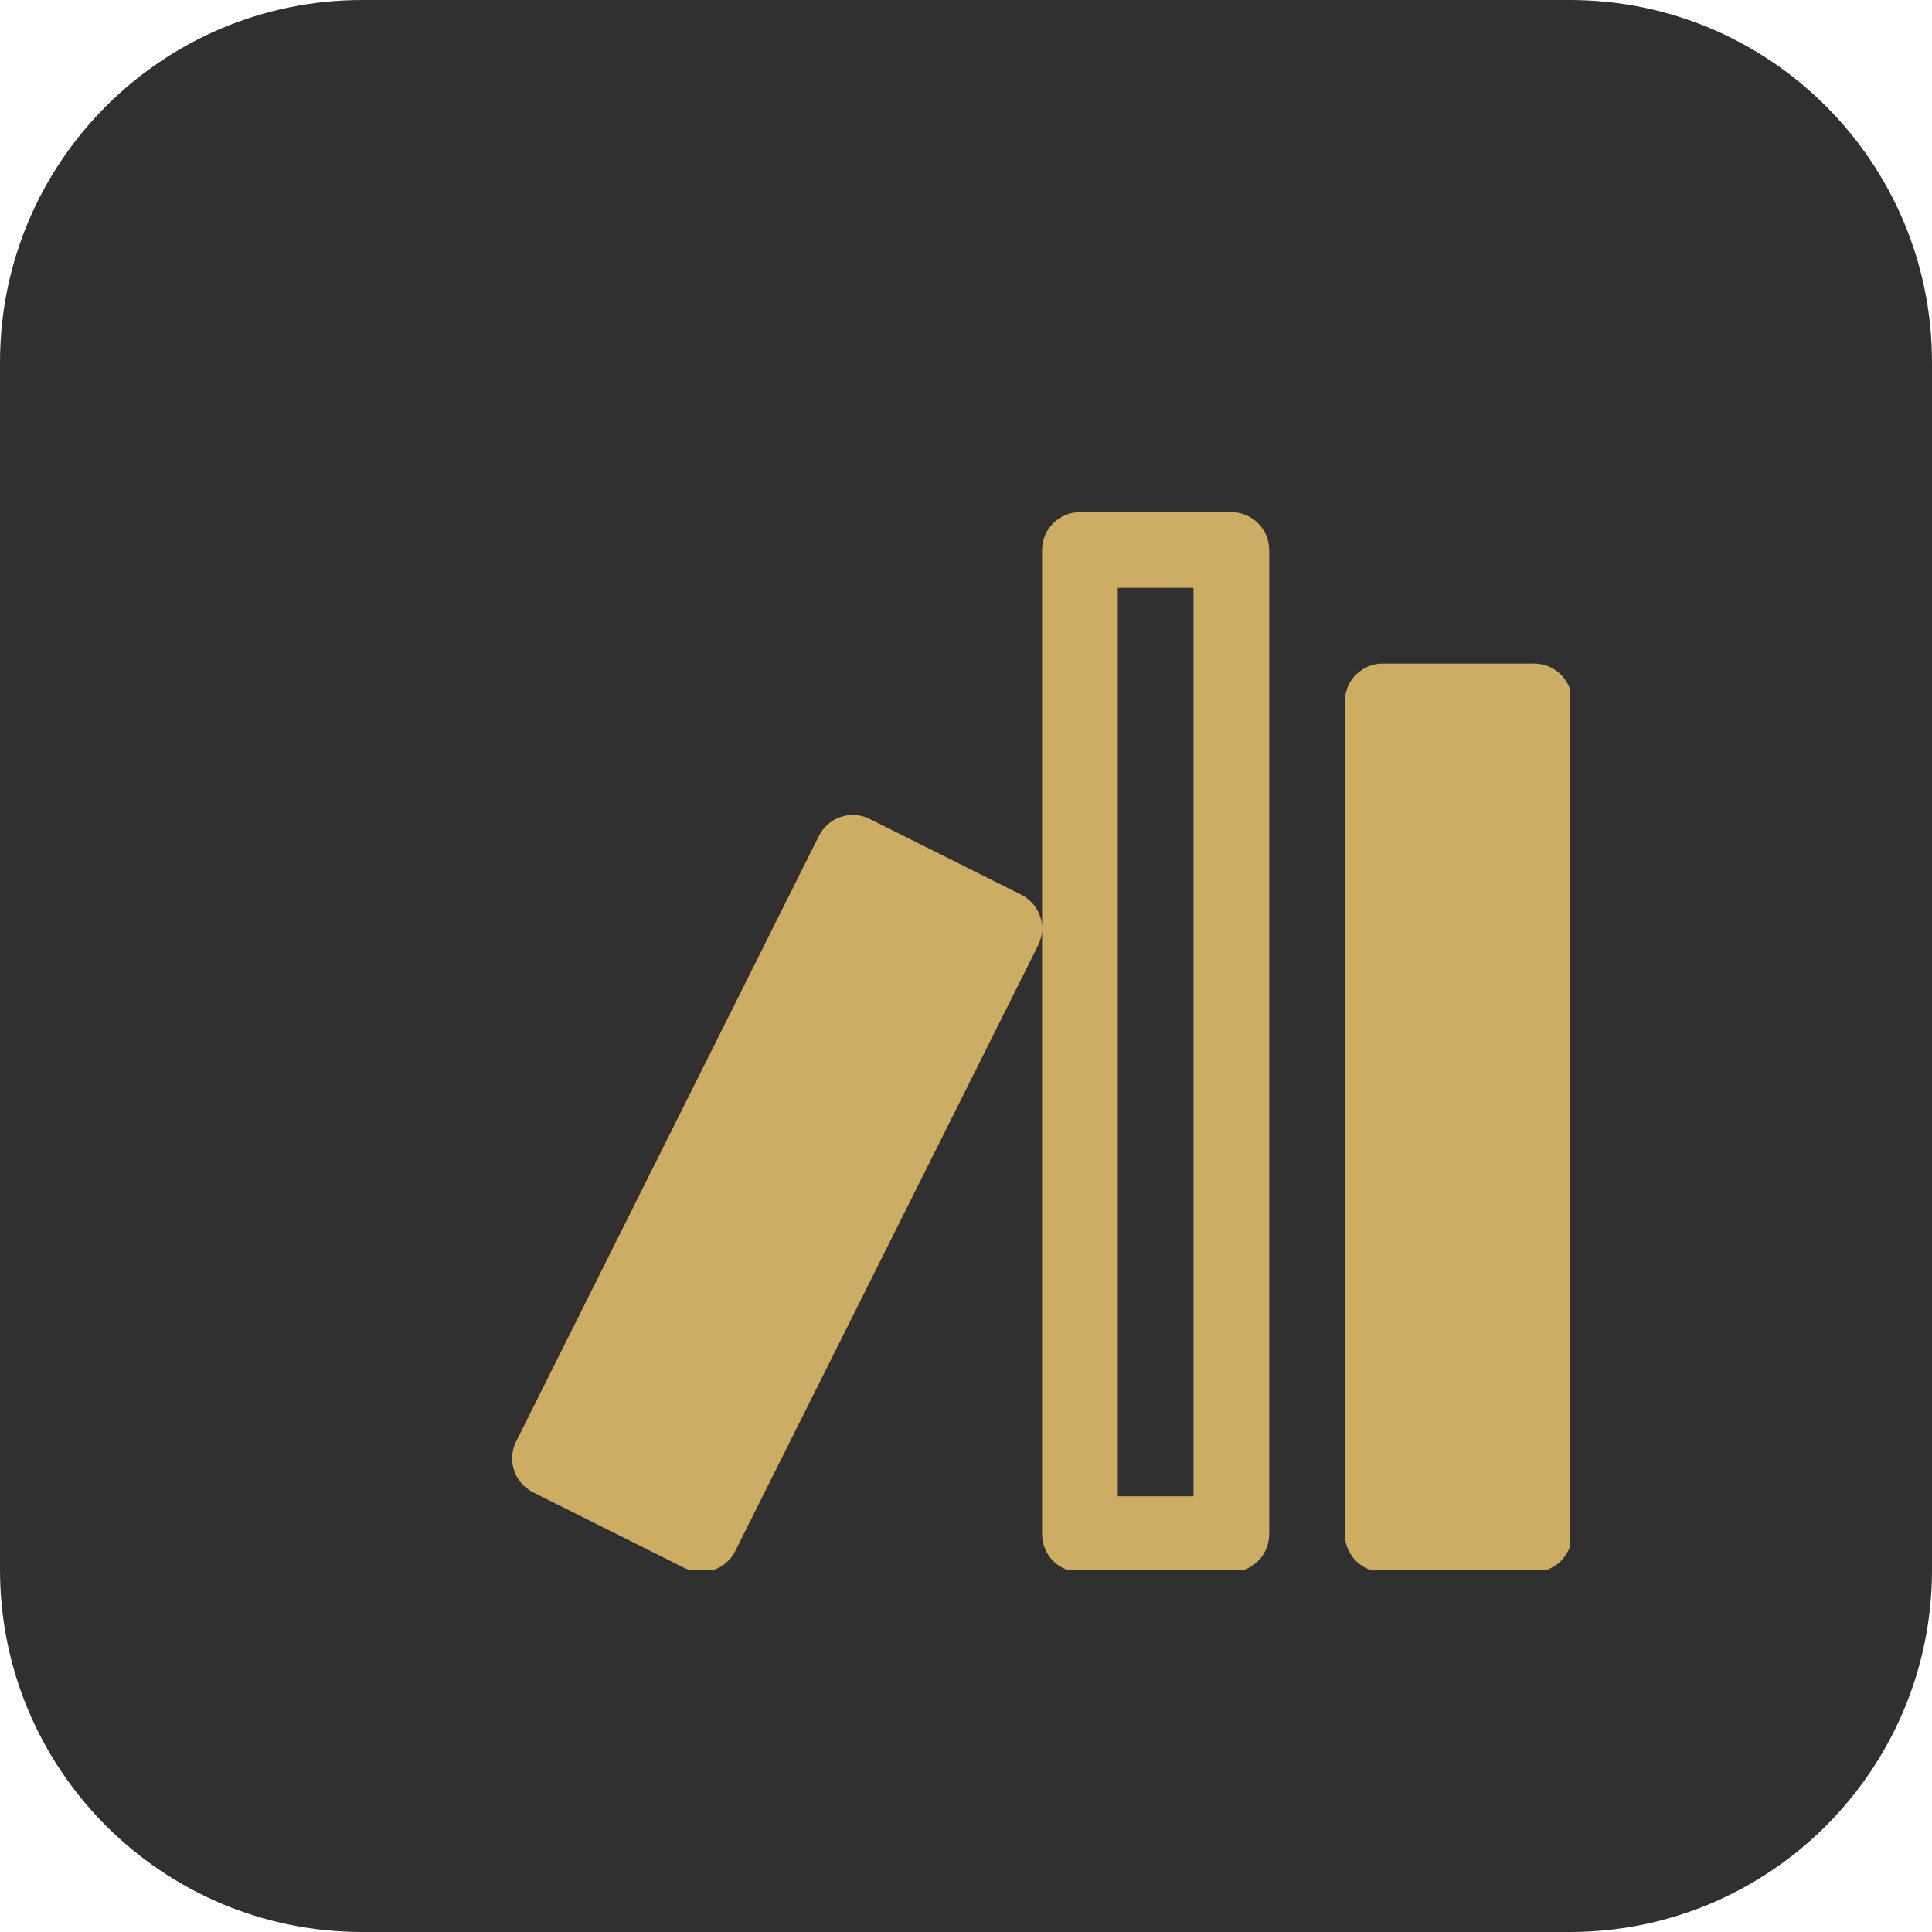
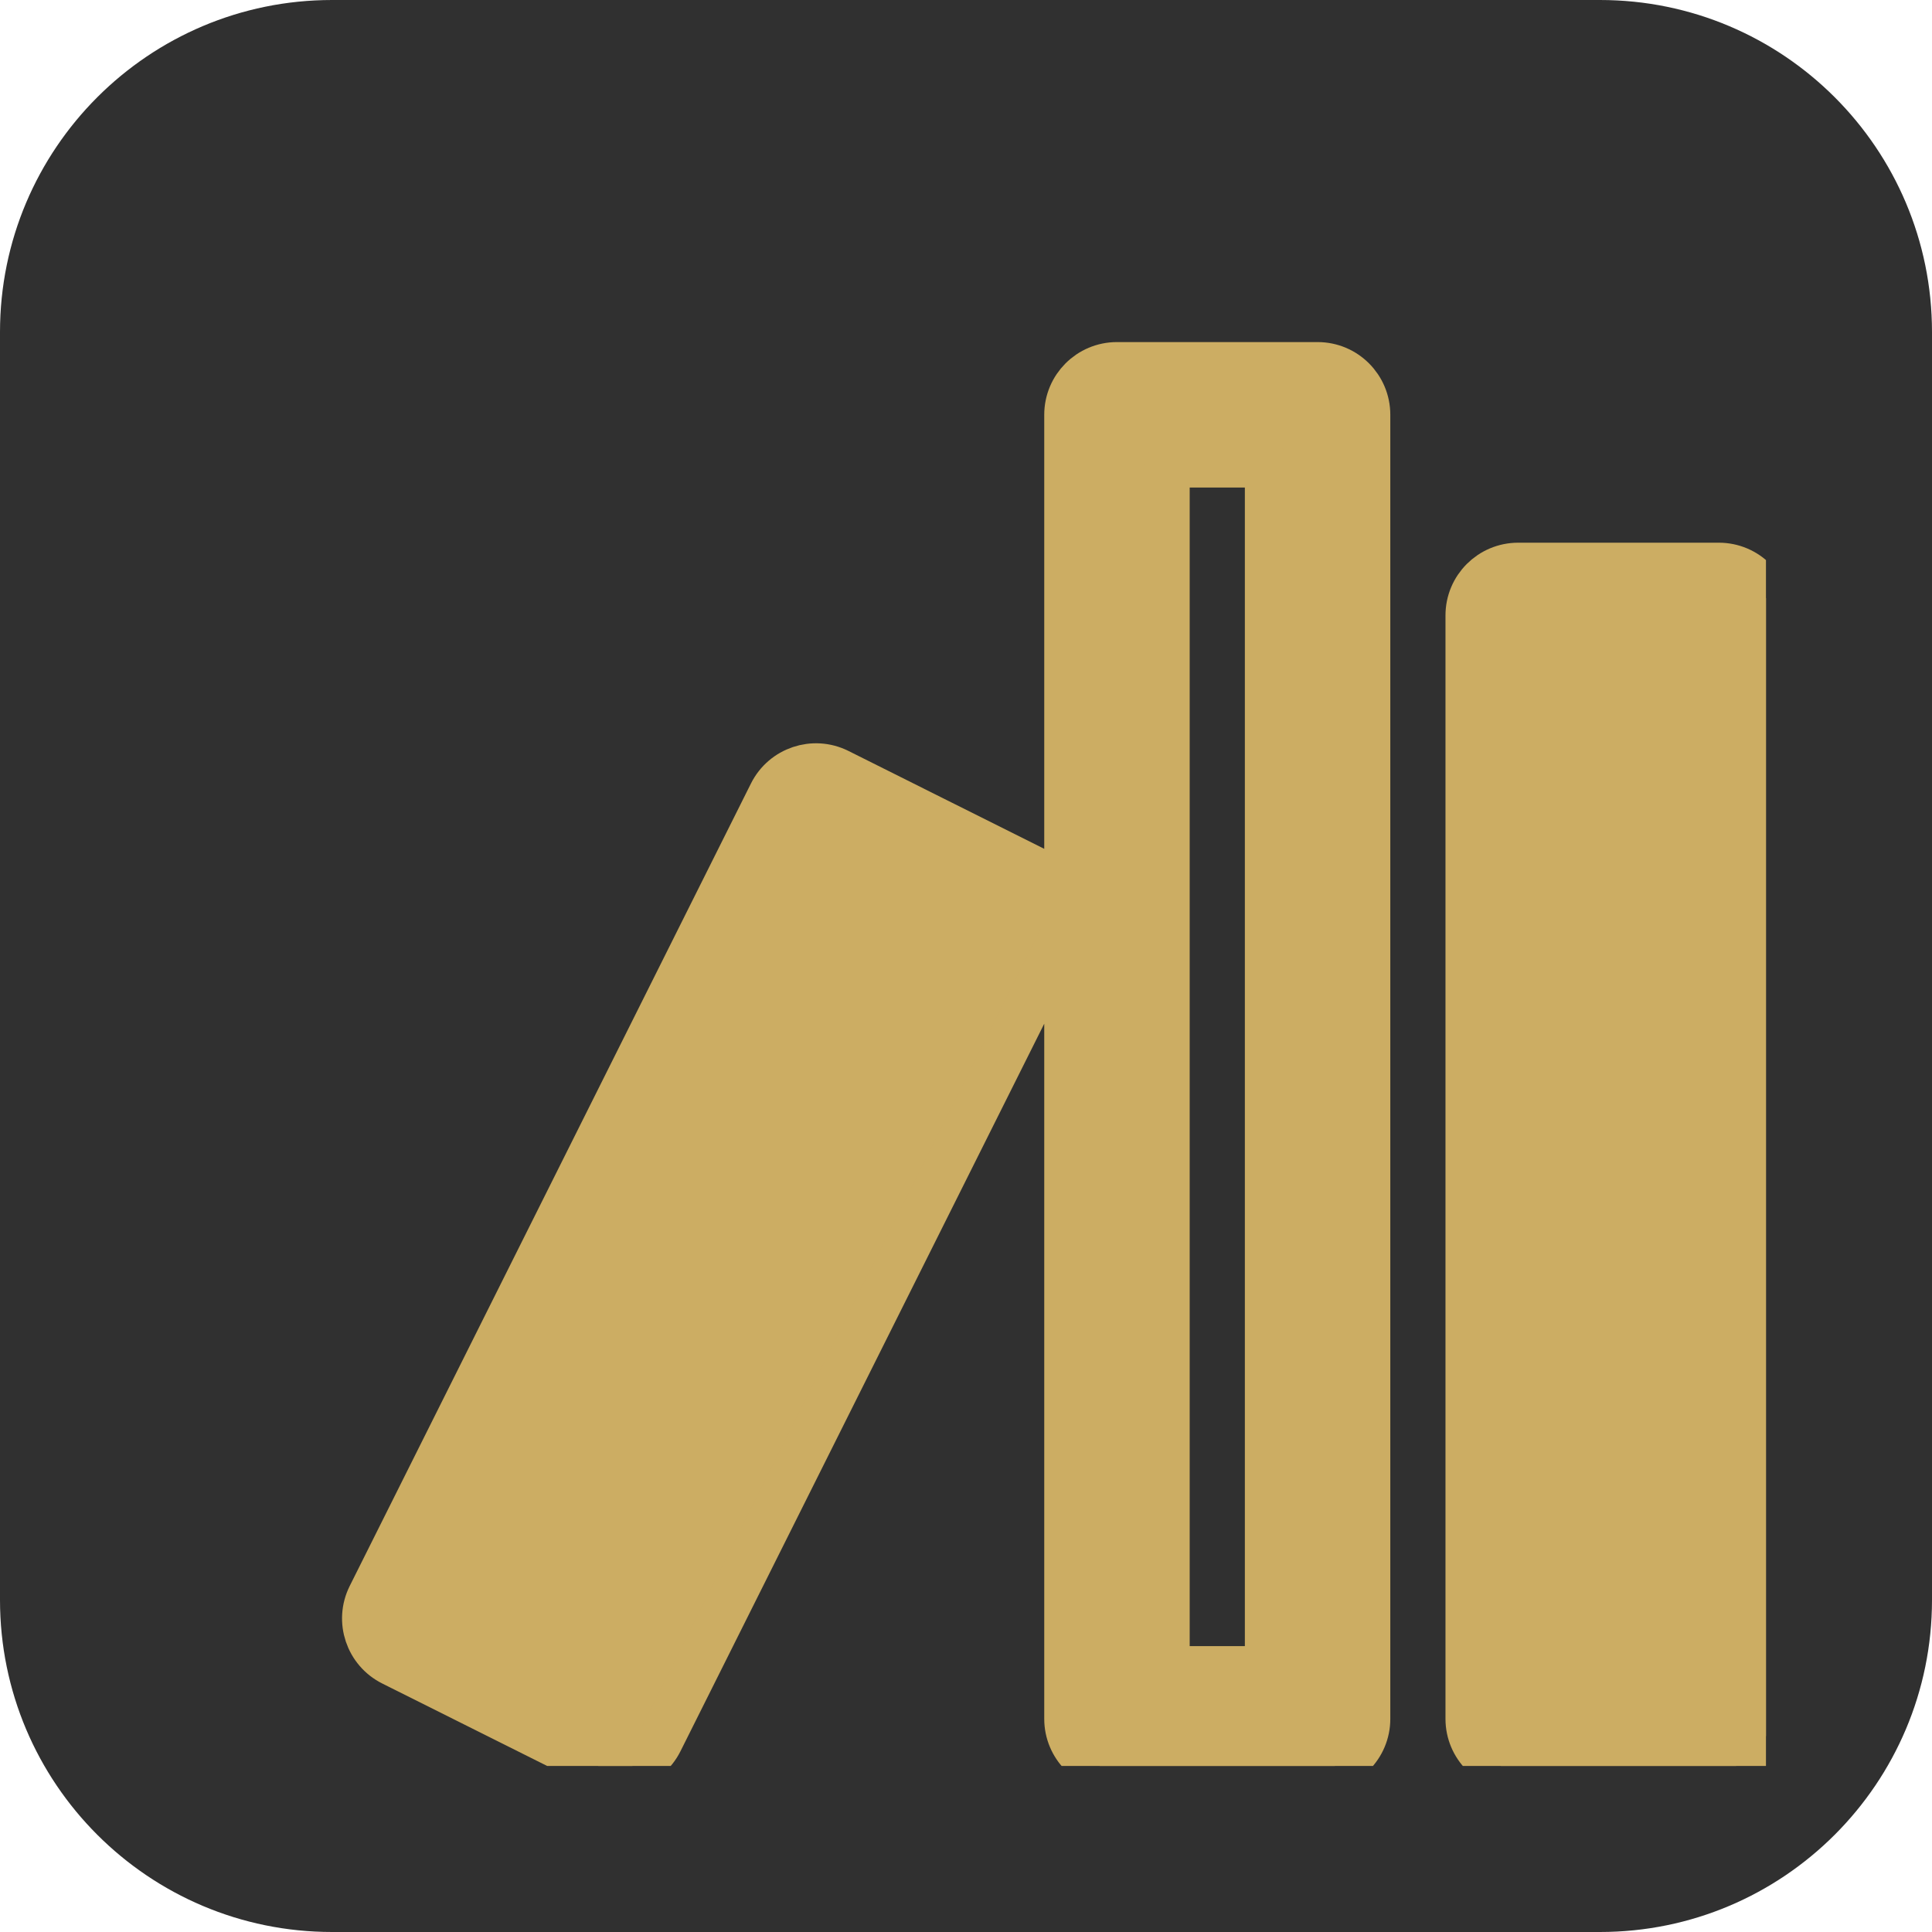
<svg xmlns="http://www.w3.org/2000/svg" width="256" height="256" viewBox="0 0 256 256">
-   <rect width="256" height="256" rx="48" fill="#303030" />
-   <svg x="48" y="48" width="160" height="160" viewBox="-98 -98 1595 1595">
-     <path fill="#CCAD63" d="M850 100a50 50 0 0 0-50 50v1300a50 50 0 0 0 50 50h200a50 50 0 0 0 50-50V150a50 50 0 0 0-50-50zm-50 548.2a50 50 0 0 0-27.8-43l-200-100a50 50 0 0 0-67 22.5l-400 800a50 50 0 0 0 22.5 67l200 100a50 50 0 0 0 67-22.4l400-800a50 50 0 0 0 5.3-24M900 200h100v1200H900zm350 100a50 50 0 0 0-50 50v1100a50 50 0 0 0 50 50h200a50 50 0 0 0 50-50V350a50 50 0 0 0-50-50z" />
+   <rect width="256" height="256" rx="44" fill="#303030" />
+   <svg x="22" y="22" width="212" height="212" viewBox="-98 -98 1595 1595">
+     <g stroke="#CCAD63" stroke-width="45" stroke-linejoin="round" stroke-linecap="round">
+       <path fill="#CCAD63" d="M850 100a50 50 0 0 0-50 50v1300a50 50 0 0 0 50 50h200a50 50 0 0 0 50-50V150a50 50 0 0 0-50-50zm-50 548.2a50 50 0 0 0-27.8-43l-200-100a50 50 0 0 0-67 22.5l-400 800a50 50 0 0 0 22.5 67l200 100a50 50 0 0 0 67-22.4l400-800a50 50 0 0 0 5.3-24M900 200h100v1200H900zm350 100a50 50 0 0 0-50 50v1100a50 50 0 0 0 50 50h200a50 50 0 0 0 50-50V350a50 50 0 0 0-50-50z" />
+     </g>
  </svg>
</svg>
